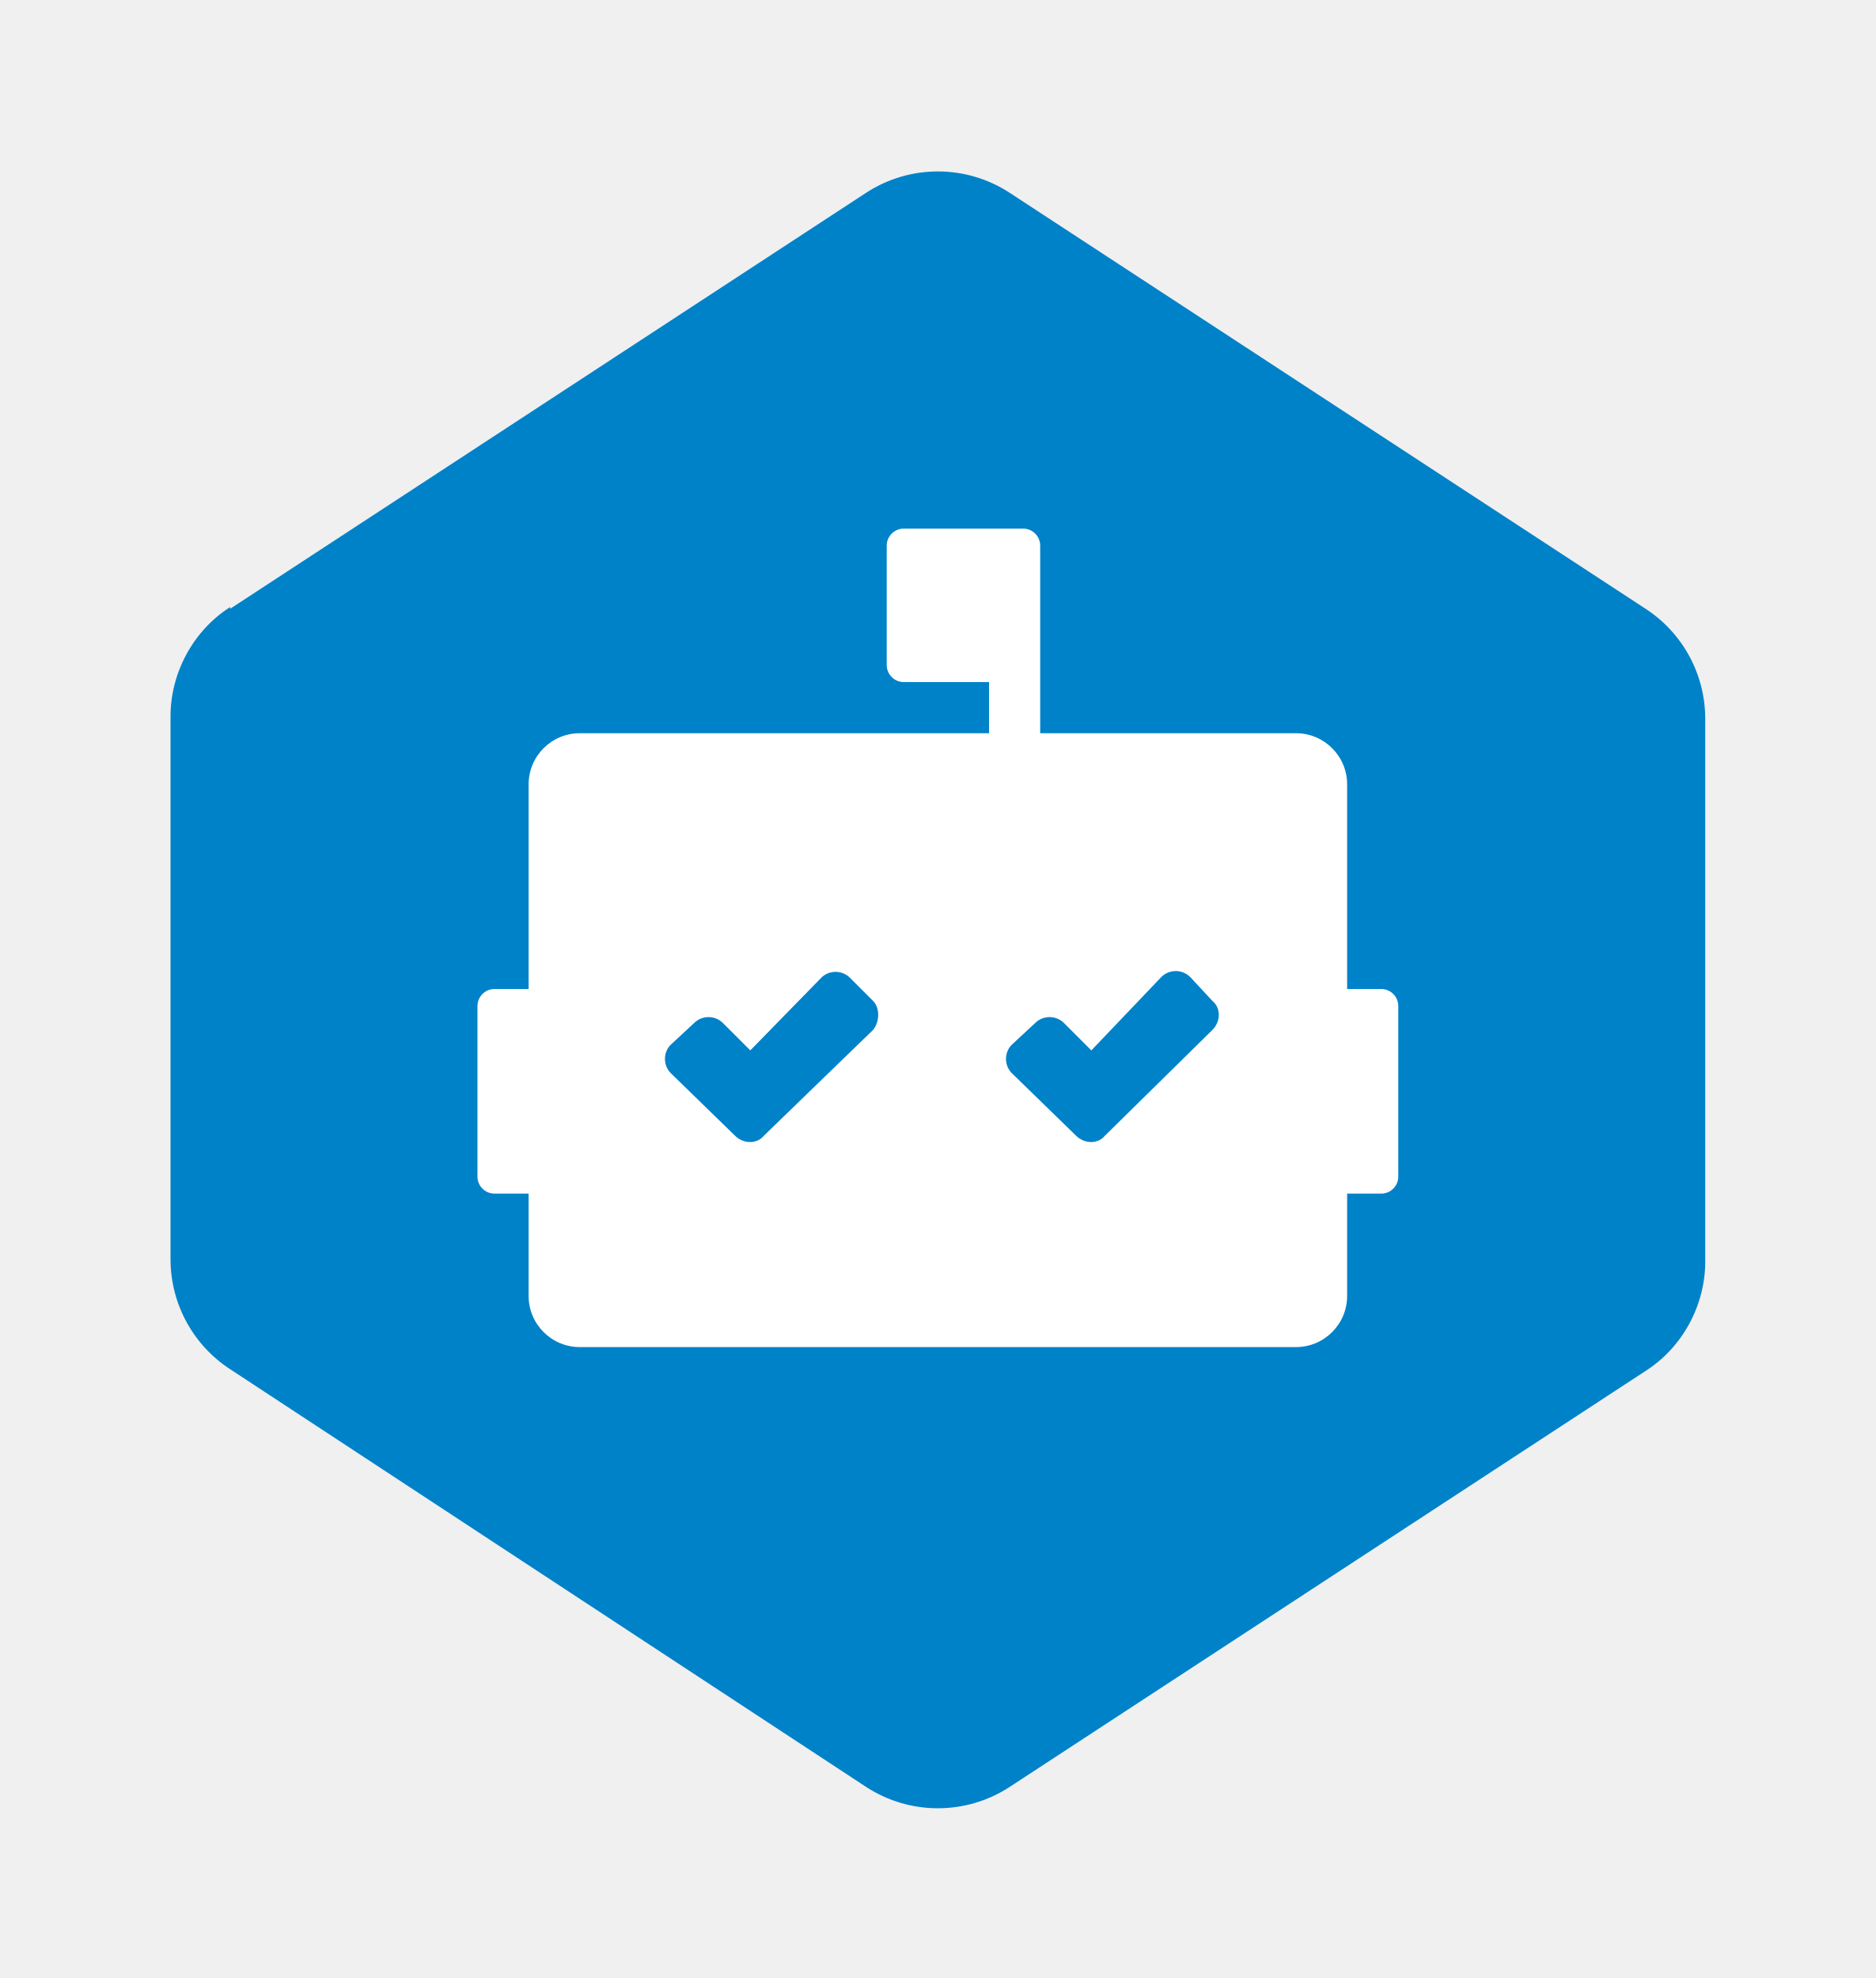
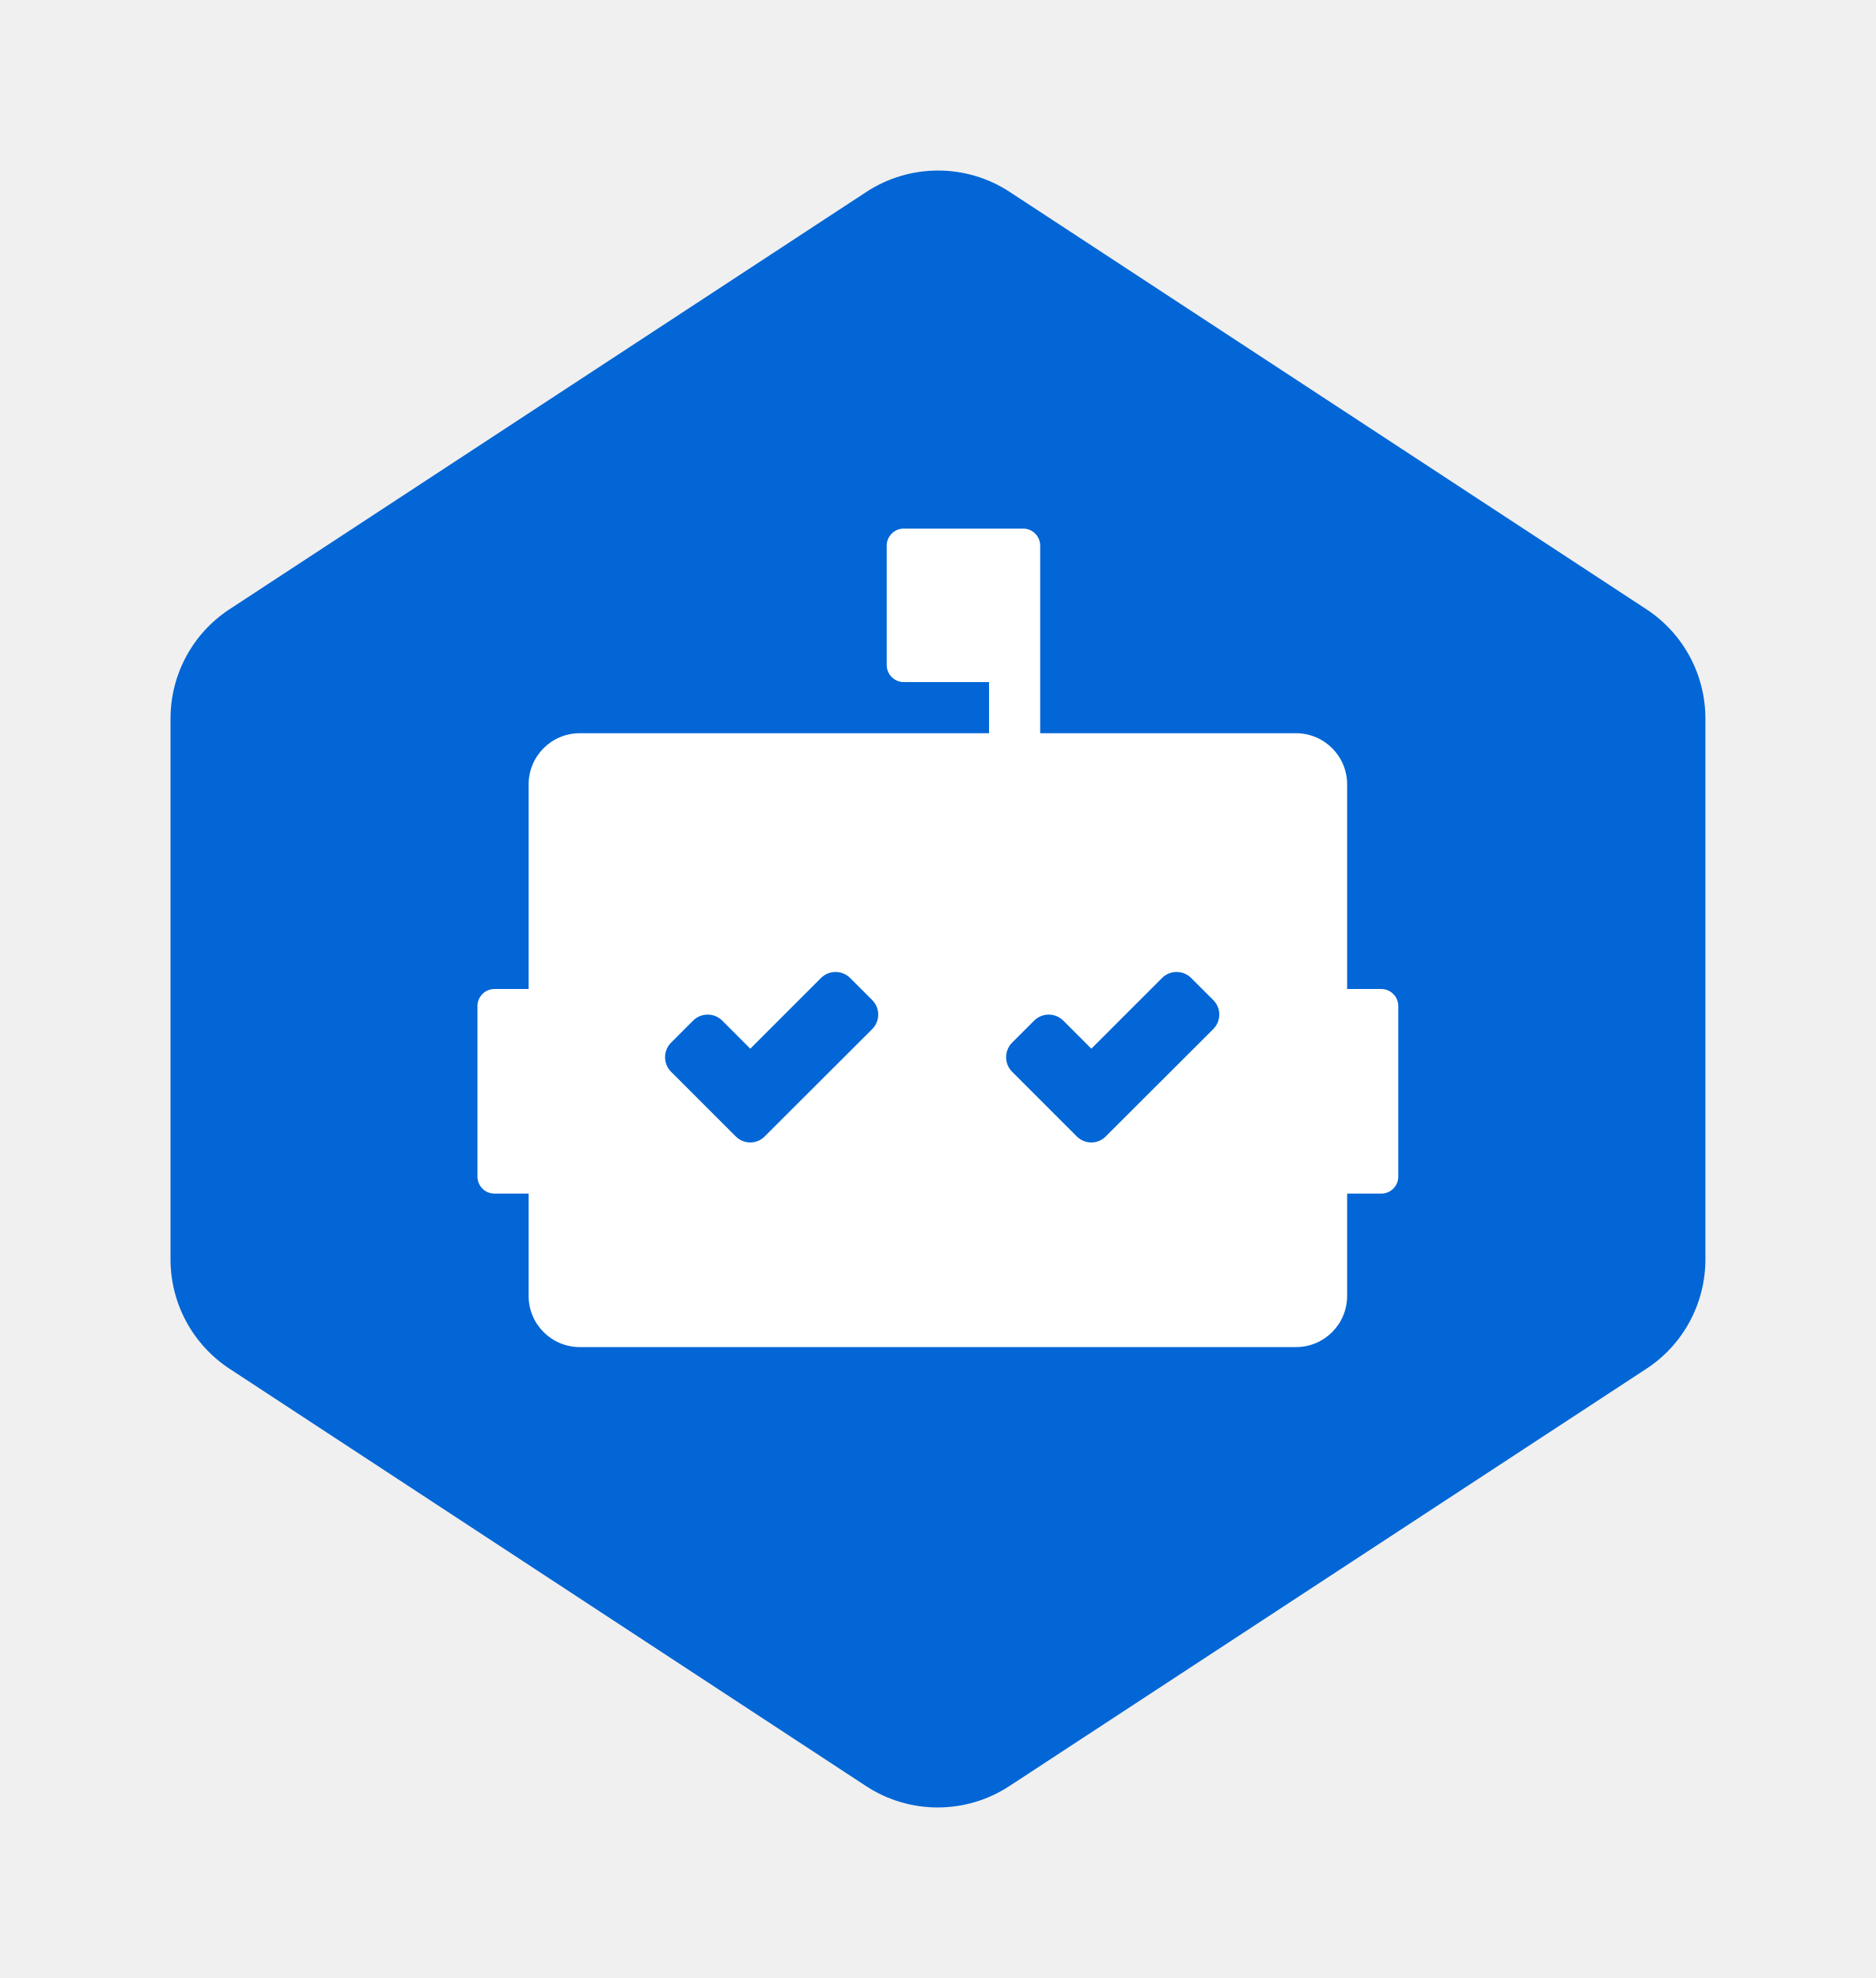
<svg xmlns="http://www.w3.org/2000/svg" fill="none" width="110" height="116">
-   <path d="M13.5 35.7l37.3-24.4a7.7 7.7 0 018.4 0l37.3 24.4a7.7 7.7 0 013.5 6.4V74c0 2.5-1.3 5-3.5 6.4l-37.3 24.4a7.7 7.7 0 01-8.4 0L13.5 80.3a7.7 7.7 0 01-3.5-6.4V42c0-2.5 1.3-5 3.5-6.4z" fill="#0082c9" />
+   <path d="M13.46 35.73L50.8 11.26a7.67 7.67 0 018.42 0l37.33 24.47a7.67 7.67 0 013.46 6.41v31.72c0 2.58-1.3 5-3.46 6.41L59.2 104.74a7.67 7.67 0 01-8.42 0L13.46 80.27A7.67 7.67 0 0110 73.86V42.14c0-2.58 1.3-5 3.46-6.41z" fill="#0366d6" />
  <path d="M58 43v-3h-5a1 1 0 01-1-1v-7a1 1 0 011-1h7a1 1 0 011 1v11h15a3 3 0 013 3v12h2a1 1 0 011 1v10a1 1 0 01-1 1h-2v6a3 3 0 01-3 3H34a3 3 0 01-3-3v-6h-2a1 1 0 01-1-1V59a1 1 0 011-1h2V46a3 3 0 013-3z" fill="#fff" />
-   <path d="M63.1 66.6c.5.5 1.3.5 1.7 0l6.3-6.2c.5-.5.5-1.3 0-1.7l-1.3-1.4a1.2 1.2 0 00-1.7 0L64 61.6l-1.6-1.6a1.2 1.2 0 00-1.7 0l-1.4 1.3a1.2 1.2 0 000 1.6zm-20 0c.5.5 1.3.5 1.7 0l6.4-6.2c.4-.5.4-1.3 0-1.7l-1.4-1.4a1.2 1.2 0 00-1.6 0L44 61.6l-1.6-1.6a1.2 1.2 0 00-1.7 0l-1.4 1.3a1.2 1.2 0 000 1.6z" fill="#0082c9" />
+   <path d="M63.14 66.64c.48.48 1.24.48 1.71 0l6.3-6.29c.47-.47.47-1.23 0-1.7l-1.3-1.3a1.21 1.21 0 00-1.7 0L64 61.5l-1.65-1.65a1.21 1.21 0 00-1.7 0l-1.3 1.3a1.21 1.21 0 000 1.7zM43.14 66.64c.48.48 1.24.48 1.71 0l6.3-6.29c.47-.47.47-1.23 0-1.7l-1.3-1.3a1.21 1.21 0 00-1.7 0L44 61.5l-1.65-1.65a1.21 1.21 0 00-1.7 0l-1.3 1.3a1.21 1.21 0 000 1.7z" fill="#0366d6" />
</svg>
